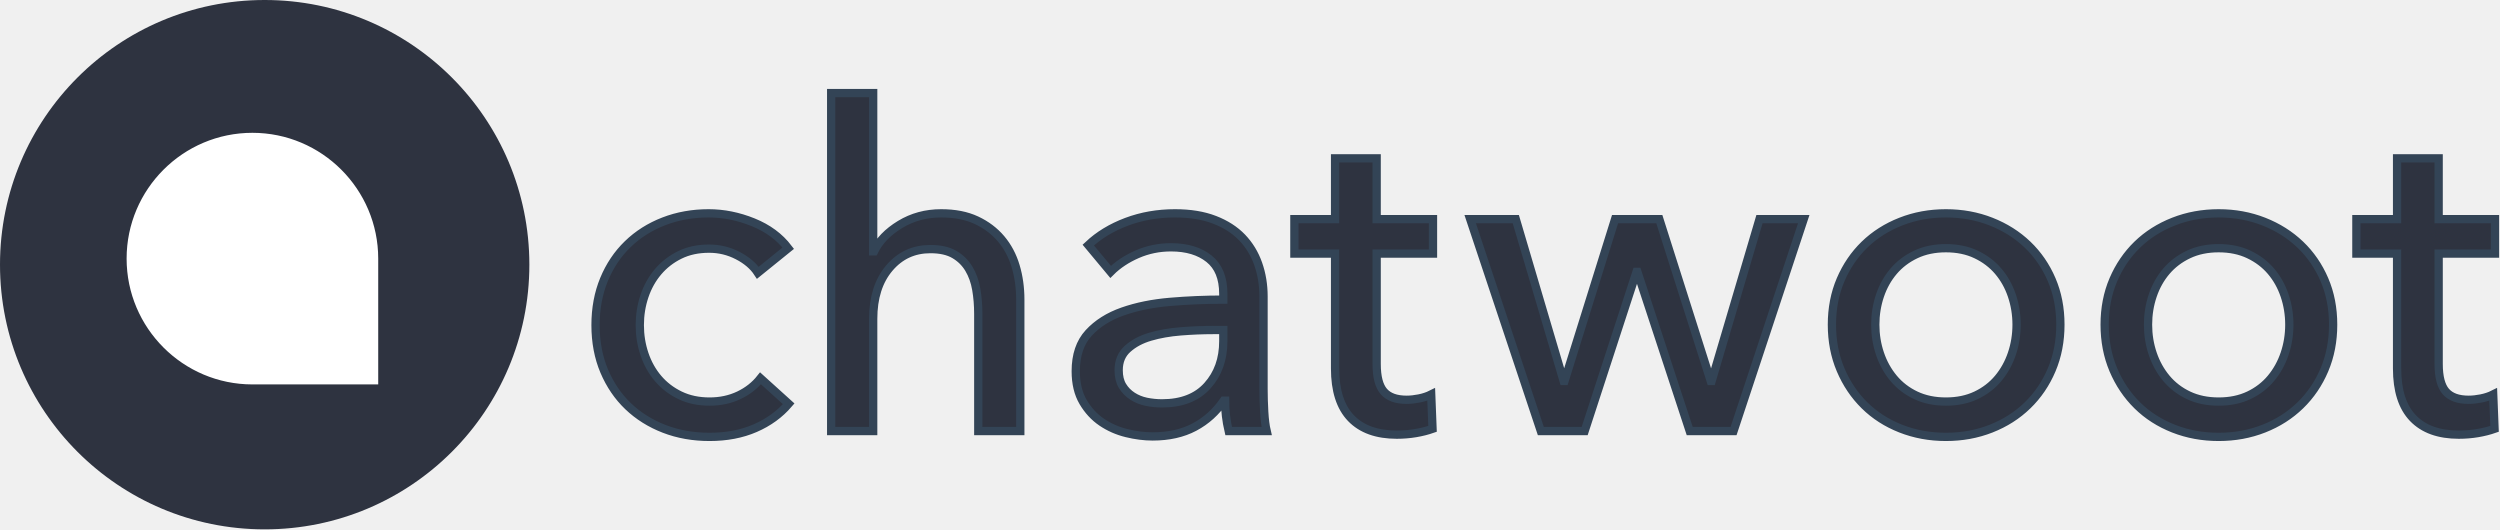
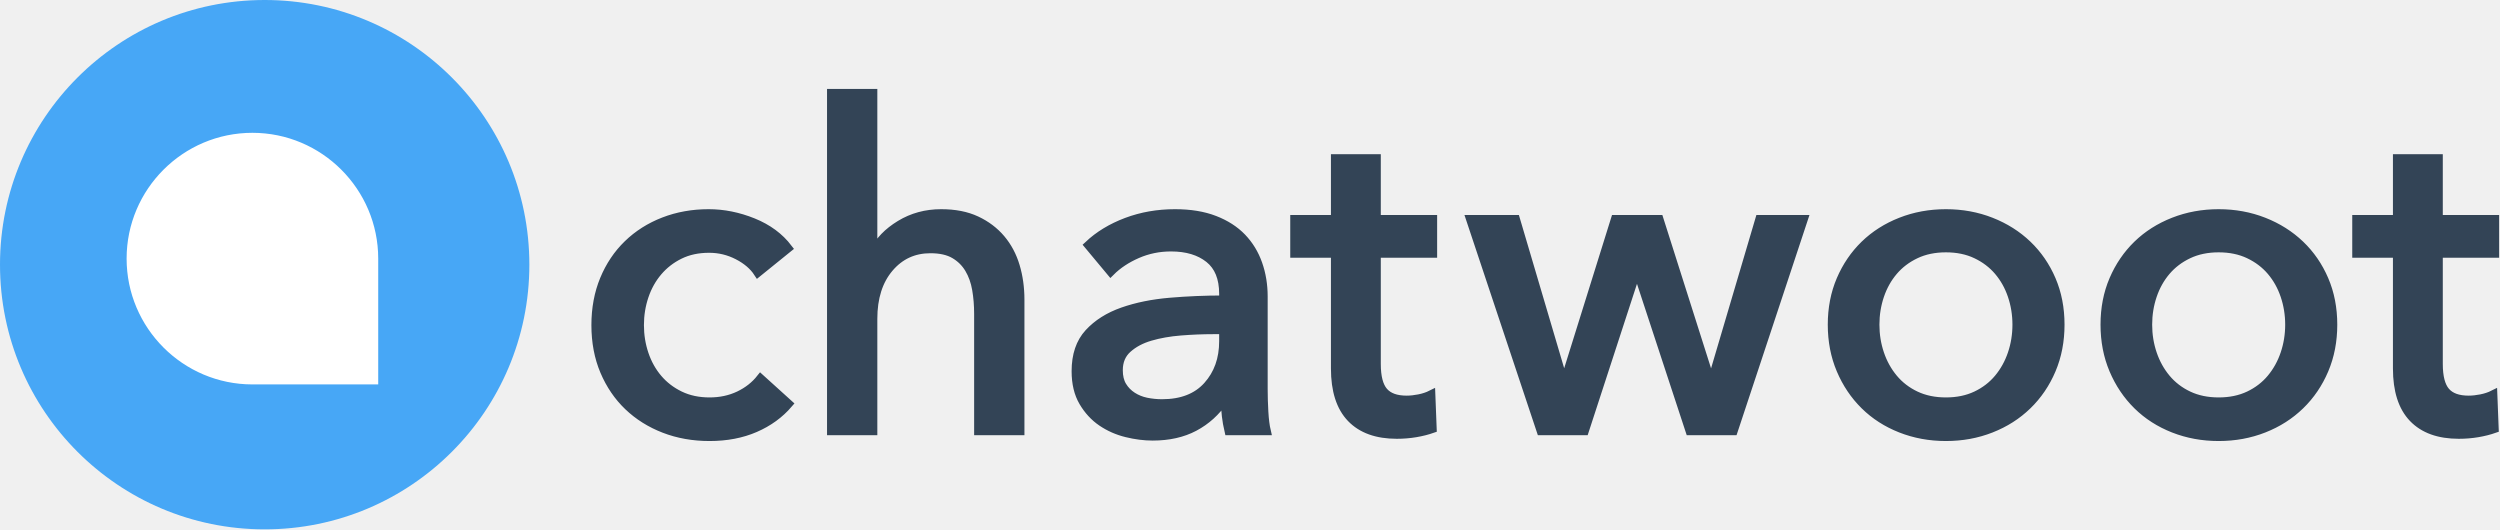
<svg xmlns="http://www.w3.org/2000/svg" width="2418px" height="512px" viewBox="0 0 2418 512" version="1.1">
  <g id="Long-form" stroke="none" stroke-width="1" fill="none" fill-rule="evenodd">
    <g id="on_white" fill-rule="nonzero">
      <g id="chatwoot_logo">
-         <circle id="Oval" fill="#2E3340" cx="256" cy="256" r="256" />
+         <circle id="Oval" fill="#47A7F6" cx="256" cy="256" r="256" />
        <path d="M362.808,368.808 L244.123,368.808 C178.699,368.808 125.457,315.562 125.457,250.122 C125.457,184.703 178.699,131.457 244.124,131.457 C309.565,131.457 362.808,184.703 362.808,250.122 L362.808,368.808 Z" id="chat-icon" stroke="#FFFFFF" stroke-width="6" fill="#FFFFFF" />
      </g>
-       <path d="M732.982,263.848 C728.658,257.217 722.171,251.667 713.522,247.198 C704.872,242.73 695.647,240.495 685.844,240.495 C675.177,240.495 665.735,242.513 657.518,246.55 C649.302,250.586 642.31,255.992 636.544,262.767 C630.778,269.542 626.381,277.398 623.354,286.336 C620.327,295.273 618.813,304.643 618.813,314.446 C618.813,324.248 620.327,333.618 623.354,342.555 C626.381,351.493 630.778,359.349 636.544,366.124 C642.31,372.899 649.374,378.305 657.735,382.341 C666.095,386.378 675.609,388.396 686.277,388.396 C696.656,388.396 706.098,386.378 714.603,382.341 C723.108,378.305 730.099,372.827 735.577,365.908 L762.822,390.558 C754.173,400.649 743.361,408.505 730.387,414.127 C717.414,419.749 702.71,422.56 686.277,422.56 C670.42,422.56 655.789,419.965 642.382,414.776 C628.976,409.586 617.372,402.307 607.569,392.937 C597.767,383.567 590.055,372.251 584.433,358.989 C578.811,345.727 576,330.879 576,314.446 C576,298.3 578.739,283.597 584.217,270.335 C589.695,257.073 597.335,245.685 607.137,236.171 C616.939,226.657 628.544,219.305 641.95,214.115 C655.356,208.926 669.843,206.331 685.412,206.331 C699.827,206.331 714.17,209.214 728.441,214.98 C742.713,220.746 754.028,229.107 762.389,240.063 L732.982,263.848 Z M845.421,243.09 C850.322,232.999 858.683,224.35 870.504,217.143 C882.324,209.935 895.586,206.331 910.29,206.331 C923.552,206.331 934.94,208.565 944.454,213.034 C953.968,217.503 961.896,223.485 968.239,230.981 C974.582,238.477 979.267,247.27 982.294,257.361 C985.321,267.452 986.835,278.263 986.835,289.795 L986.835,416.938 L946.184,416.938 L946.184,303.634 C946.184,295.273 945.535,287.345 944.238,279.849 C942.94,272.353 940.562,265.722 937.102,259.956 C933.643,254.19 928.958,249.577 923.047,246.117 C917.137,242.658 909.425,240.928 899.911,240.928 C883.766,240.928 870.504,247.054 860.125,259.307 C849.746,271.56 844.556,287.921 844.556,308.391 L844.556,416.938 L803.905,416.938 L803.905,90 L844.556,90 L844.556,243.09 L845.421,243.09 Z M1183.171,284.174 C1183.171,268.893 1178.558,257.577 1169.332,250.226 C1160.106,242.874 1147.853,239.198 1132.573,239.198 C1121.041,239.198 1110.157,241.432 1099.923,245.901 C1089.688,250.37 1081.111,256.064 1074.191,262.983 L1052.568,237.036 C1062.659,227.522 1074.984,220.026 1089.544,214.548 C1104.103,209.07 1119.743,206.331 1136.465,206.331 C1151.169,206.331 1163.926,208.421 1174.738,212.602 C1185.549,216.782 1194.415,222.476 1201.334,229.684 C1208.253,236.892 1213.443,245.396 1216.902,255.199 C1220.362,265.001 1222.092,275.524 1222.092,286.768 L1222.092,376.287 C1222.092,383.206 1222.308,390.486 1222.741,398.126 C1223.173,405.766 1223.966,412.037 1225.119,416.938 L1188.36,416.938 C1186.054,407.136 1184.9,397.333 1184.9,387.531 L1183.603,387.531 C1176.107,398.487 1166.665,406.991 1155.277,413.046 C1143.889,419.1 1130.411,422.128 1114.842,422.128 C1106.77,422.128 1098.337,421.046 1089.544,418.884 C1080.75,416.722 1072.75,413.19 1065.542,408.289 C1058.334,403.388 1052.352,396.901 1047.595,388.828 C1042.838,380.756 1040.46,370.809 1040.46,358.989 C1040.46,343.42 1044.64,331.095 1053.001,322.014 C1061.362,312.932 1072.317,306.013 1085.868,301.256 C1099.418,296.499 1114.698,293.399 1131.708,291.958 C1148.718,290.516 1165.872,289.795 1183.171,289.795 L1183.171,284.174 Z M1173.224,319.203 C1163.133,319.203 1152.682,319.635 1141.871,320.5 C1131.059,321.365 1121.257,323.095 1112.464,325.689 C1103.67,328.284 1096.391,332.176 1090.625,337.366 C1084.859,342.555 1081.976,349.475 1081.976,358.124 C1081.976,364.178 1083.201,369.224 1085.651,373.26 C1088.102,377.296 1091.345,380.612 1095.382,383.206 C1099.418,385.801 1103.887,387.603 1108.788,388.612 C1113.689,389.621 1118.734,390.126 1123.924,390.126 C1142.952,390.126 1157.584,384.432 1167.818,373.044 C1178.053,361.655 1183.171,347.312 1183.171,330.014 L1183.171,319.203 L1173.224,319.203 Z M1385.993,245.252 L1331.504,245.252 L1331.504,352.069 C1331.504,364.467 1333.81,373.332 1338.423,378.666 C1343.036,383.999 1350.388,386.666 1360.478,386.666 C1364.226,386.666 1368.263,386.234 1372.587,385.369 C1376.912,384.504 1380.804,383.206 1384.264,381.477 L1385.561,414.776 C1380.66,416.506 1375.254,417.875 1369.344,418.884 C1363.433,419.893 1357.307,420.398 1350.964,420.398 C1331.648,420.398 1316.872,415.064 1306.637,404.397 C1296.402,393.729 1291.285,377.729 1291.285,356.394 L1291.285,245.252 L1251.931,245.252 L1251.931,211.953 L1291.285,211.953 L1291.285,153.139 L1331.504,153.139 L1331.504,211.953 L1385.993,211.953 L1385.993,245.252 Z M1466.078,211.953 L1512.351,368.503 L1513.216,368.503 L1562.083,211.953 L1604.897,211.953 L1654.629,368.503 L1655.494,368.503 L1701.767,211.953 L1744.581,211.953 L1676.685,416.938 L1634.304,416.938 L1583.706,262.983 L1582.841,262.983 L1532.676,416.938 L1490.295,416.938 L1421.967,211.953 L1466.078,211.953 Z M1992.811,314.013 C1992.811,329.87 1990,344.429 1984.378,357.691 C1978.756,370.953 1970.972,382.413 1961.026,392.072 C1951.079,401.73 1939.331,409.226 1925.78,414.56 C1912.23,419.893 1897.671,422.56 1882.102,422.56 C1866.534,422.56 1851.974,419.893 1838.424,414.56 C1824.873,409.226 1813.197,401.73 1803.395,392.072 C1793.592,382.413 1785.88,370.953 1780.258,357.691 C1774.636,344.429 1771.825,329.87 1771.825,314.013 C1771.825,298.156 1774.636,283.669 1780.258,270.551 C1785.88,257.433 1793.592,246.117 1803.395,236.603 C1813.197,227.089 1824.873,219.665 1838.424,214.332 C1851.974,208.998 1866.534,206.331 1882.102,206.331 C1897.671,206.331 1912.23,208.998 1925.78,214.332 C1939.331,219.665 1951.079,227.089 1961.026,236.603 C1970.972,246.117 1978.756,257.433 1984.378,270.551 C1990,283.669 1992.811,298.156 1992.811,314.013 Z M1950.43,314.013 C1950.43,304.211 1948.917,294.841 1945.89,285.903 C1942.862,276.966 1938.466,269.11 1932.7,262.334 C1926.934,255.559 1919.798,250.154 1911.293,246.117 C1902.788,242.081 1893.058,240.063 1882.102,240.063 C1871.146,240.063 1861.416,242.081 1852.911,246.117 C1844.406,250.154 1837.271,255.559 1831.505,262.334 C1825.738,269.11 1821.342,276.966 1818.315,285.903 C1815.287,294.841 1813.774,304.211 1813.774,314.013 C1813.774,323.816 1815.287,333.185 1818.315,342.123 C1821.342,351.06 1825.738,358.989 1831.505,365.908 C1837.271,372.827 1844.406,378.305 1852.911,382.341 C1861.416,386.378 1871.146,388.396 1882.102,388.396 C1893.058,388.396 1902.788,386.378 1911.293,382.341 C1919.798,378.305 1926.934,372.827 1932.7,365.908 C1938.466,358.989 1942.862,351.06 1945.89,342.123 C1948.917,333.185 1950.43,323.816 1950.43,314.013 Z M2256.611,314.013 C2256.611,329.87 2253.8,344.429 2248.178,357.691 C2242.556,370.953 2234.771,382.413 2224.825,392.072 C2214.878,401.73 2203.13,409.226 2189.58,414.56 C2176.029,419.893 2161.47,422.56 2145.901,422.56 C2130.333,422.56 2115.774,419.893 2102.223,414.56 C2088.673,409.226 2076.996,401.73 2067.194,392.072 C2057.392,382.413 2049.68,370.953 2044.058,357.691 C2038.436,344.429 2035.625,329.87 2035.625,314.013 C2035.625,298.156 2038.436,283.669 2044.058,270.551 C2049.68,257.433 2057.392,246.117 2067.194,236.603 C2076.996,227.089 2088.673,219.665 2102.223,214.332 C2115.774,208.998 2130.333,206.331 2145.901,206.331 C2161.47,206.331 2176.029,208.998 2189.58,214.332 C2203.13,219.665 2214.878,227.089 2224.825,236.603 C2234.771,246.117 2242.556,257.433 2248.178,270.551 C2253.8,283.669 2256.611,298.156 2256.611,314.013 Z M2214.23,314.013 C2214.23,304.211 2212.716,294.841 2209.689,285.903 C2206.662,276.966 2202.265,269.11 2196.499,262.334 C2190.733,255.559 2183.597,250.154 2175.092,246.117 C2166.587,242.081 2156.857,240.063 2145.901,240.063 C2134.946,240.063 2125.215,242.081 2116.71,246.117 C2108.205,250.154 2101.07,255.559 2095.304,262.334 C2089.538,269.11 2085.141,276.966 2082.114,285.903 C2079.087,294.841 2077.573,304.211 2077.573,314.013 C2077.573,323.816 2079.087,333.185 2082.114,342.123 C2085.141,351.06 2089.538,358.989 2095.304,365.908 C2101.07,372.827 2108.205,378.305 2116.71,382.341 C2125.215,386.378 2134.946,388.396 2145.901,388.396 C2156.857,388.396 2166.587,386.378 2175.092,382.341 C2183.597,378.305 2190.733,372.827 2196.499,365.908 C2202.265,358.989 2206.662,351.06 2209.689,342.123 C2212.716,333.185 2214.23,323.816 2214.23,314.013 Z M2413.16,245.252 L2358.671,245.252 L2358.671,352.069 C2358.671,364.467 2360.977,373.332 2365.59,378.666 C2370.203,383.999 2377.554,386.666 2387.645,386.666 C2391.393,386.666 2395.429,386.234 2399.754,385.369 C2404.079,384.504 2407.971,383.206 2411.43,381.477 L2412.728,414.776 C2407.827,416.506 2402.421,417.875 2396.511,418.884 C2390.6,419.893 2384.474,420.398 2378.131,420.398 C2358.815,420.398 2344.039,415.064 2333.804,404.397 C2323.569,393.729 2318.452,377.729 2318.452,356.394 L2318.452,245.252 L2279.098,245.252 L2279.098,211.953 L2318.452,211.953 L2318.452,153.139 L2358.671,153.139 L2358.671,211.953 L2413.16,211.953 L2413.16,245.252 Z" id="chatwoot_text_black" stroke="#334456" stroke-width="8" fill="#2E3340" />
+       <path d="M732.982,263.848 C728.658,257.217 722.171,251.667 713.522,247.198 C704.872,242.73 695.647,240.495 685.844,240.495 C675.177,240.495 665.735,242.513 657.518,246.55 C649.302,250.586 642.31,255.992 636.544,262.767 C630.778,269.542 626.381,277.398 623.354,286.336 C620.327,295.273 618.813,304.643 618.813,314.446 C618.813,324.248 620.327,333.618 623.354,342.555 C626.381,351.493 630.778,359.349 636.544,366.124 C642.31,372.899 649.374,378.305 657.735,382.341 C666.095,386.378 675.609,388.396 686.277,388.396 C696.656,388.396 706.098,386.378 714.603,382.341 C723.108,378.305 730.099,372.827 735.577,365.908 L762.822,390.558 C754.173,400.649 743.361,408.505 730.387,414.127 C717.414,419.749 702.71,422.56 686.277,422.56 C670.42,422.56 655.789,419.965 642.382,414.776 C628.976,409.586 617.372,402.307 607.569,392.937 C597.767,383.567 590.055,372.251 584.433,358.989 C578.811,345.727 576,330.879 576,314.446 C576,298.3 578.739,283.597 584.217,270.335 C589.695,257.073 597.335,245.685 607.137,236.171 C616.939,226.657 628.544,219.305 641.95,214.115 C655.356,208.926 669.843,206.331 685.412,206.331 C699.827,206.331 714.17,209.214 728.441,214.98 C742.713,220.746 754.028,229.107 762.389,240.063 L732.982,263.848 Z M845.421,243.09 C850.322,232.999 858.683,224.35 870.504,217.143 C882.324,209.935 895.586,206.331 910.29,206.331 C923.552,206.331 934.94,208.565 944.454,213.034 C953.968,217.503 961.896,223.485 968.239,230.981 C974.582,238.477 979.267,247.27 982.294,257.361 C985.321,267.452 986.835,278.263 986.835,289.795 L986.835,416.938 L946.184,416.938 L946.184,303.634 C946.184,295.273 945.535,287.345 944.238,279.849 C942.94,272.353 940.562,265.722 937.102,259.956 C933.643,254.19 928.958,249.577 923.047,246.117 C917.137,242.658 909.425,240.928 899.911,240.928 C883.766,240.928 870.504,247.054 860.125,259.307 C849.746,271.56 844.556,287.921 844.556,308.391 L844.556,416.938 L803.905,416.938 L803.905,90 L844.556,90 L844.556,243.09 L845.421,243.09 Z M1183.171,284.174 C1183.171,268.893 1178.558,257.577 1169.332,250.226 C1160.106,242.874 1147.853,239.198 1132.573,239.198 C1121.041,239.198 1110.157,241.432 1099.923,245.901 C1089.688,250.37 1081.111,256.064 1074.191,262.983 L1052.568,237.036 C1062.659,227.522 1074.984,220.026 1089.544,214.548 C1104.103,209.07 1119.743,206.331 1136.465,206.331 C1151.169,206.331 1163.926,208.421 1174.738,212.602 C1185.549,216.782 1194.415,222.476 1201.334,229.684 C1208.253,236.892 1213.443,245.396 1216.902,255.199 C1220.362,265.001 1222.092,275.524 1222.092,286.768 L1222.092,376.287 C1222.092,383.206 1222.308,390.486 1222.741,398.126 C1223.173,405.766 1223.966,412.037 1225.119,416.938 L1188.36,416.938 C1186.054,407.136 1184.9,397.333 1184.9,387.531 L1183.603,387.531 C1176.107,398.487 1166.665,406.991 1155.277,413.046 C1143.889,419.1 1130.411,422.128 1114.842,422.128 C1106.77,422.128 1098.337,421.046 1089.544,418.884 C1080.75,416.722 1072.75,413.19 1065.542,408.289 C1058.334,403.388 1052.352,396.901 1047.595,388.828 C1042.838,380.756 1040.46,370.809 1040.46,358.989 C1040.46,343.42 1044.64,331.095 1053.001,322.014 C1061.362,312.932 1072.317,306.013 1085.868,301.256 C1099.418,296.499 1114.698,293.399 1131.708,291.958 C1148.718,290.516 1165.872,289.795 1183.171,289.795 L1183.171,284.174 Z M1173.224,319.203 C1163.133,319.203 1152.682,319.635 1141.871,320.5 C1131.059,321.365 1121.257,323.095 1112.464,325.689 C1103.67,328.284 1096.391,332.176 1090.625,337.366 C1084.859,342.555 1081.976,349.475 1081.976,358.124 C1081.976,364.178 1083.201,369.224 1085.651,373.26 C1088.102,377.296 1091.345,380.612 1095.382,383.206 C1099.418,385.801 1103.887,387.603 1108.788,388.612 C1113.689,389.621 1118.734,390.126 1123.924,390.126 C1142.952,390.126 1157.584,384.432 1167.818,373.044 C1178.053,361.655 1183.171,347.312 1183.171,330.014 L1183.171,319.203 L1173.224,319.203 Z M1385.993,245.252 L1331.504,245.252 L1331.504,352.069 C1331.504,364.467 1333.81,373.332 1338.423,378.666 C1343.036,383.999 1350.388,386.666 1360.478,386.666 C1364.226,386.666 1368.263,386.234 1372.587,385.369 C1376.912,384.504 1380.804,383.206 1384.264,381.477 L1385.561,414.776 C1380.66,416.506 1375.254,417.875 1369.344,418.884 C1363.433,419.893 1357.307,420.398 1350.964,420.398 C1331.648,420.398 1316.872,415.064 1306.637,404.397 C1296.402,393.729 1291.285,377.729 1291.285,356.394 L1291.285,245.252 L1251.931,245.252 L1251.931,211.953 L1291.285,211.953 L1291.285,153.139 L1331.504,153.139 L1331.504,211.953 L1385.993,211.953 L1385.993,245.252 Z M1466.078,211.953 L1512.351,368.503 L1513.216,368.503 L1562.083,211.953 L1604.897,211.953 L1654.629,368.503 L1655.494,368.503 L1701.767,211.953 L1744.581,211.953 L1676.685,416.938 L1634.304,416.938 L1583.706,262.983 L1582.841,262.983 L1532.676,416.938 L1490.295,416.938 L1421.967,211.953 L1466.078,211.953 Z M1992.811,314.013 C1992.811,329.87 1990,344.429 1984.378,357.691 C1978.756,370.953 1970.972,382.413 1961.026,392.072 C1951.079,401.73 1939.331,409.226 1925.78,414.56 C1912.23,419.893 1897.671,422.56 1882.102,422.56 C1866.534,422.56 1851.974,419.893 1838.424,414.56 C1824.873,409.226 1813.197,401.73 1803.395,392.072 C1793.592,382.413 1785.88,370.953 1780.258,357.691 C1774.636,344.429 1771.825,329.87 1771.825,314.013 C1771.825,298.156 1774.636,283.669 1780.258,270.551 C1785.88,257.433 1793.592,246.117 1803.395,236.603 C1813.197,227.089 1824.873,219.665 1838.424,214.332 C1851.974,208.998 1866.534,206.331 1882.102,206.331 C1897.671,206.331 1912.23,208.998 1925.78,214.332 C1939.331,219.665 1951.079,227.089 1961.026,236.603 C1970.972,246.117 1978.756,257.433 1984.378,270.551 C1990,283.669 1992.811,298.156 1992.811,314.013 Z M1950.43,314.013 C1950.43,304.211 1948.917,294.841 1945.89,285.903 C1942.862,276.966 1938.466,269.11 1932.7,262.334 C1926.934,255.559 1919.798,250.154 1911.293,246.117 C1902.788,242.081 1893.058,240.063 1882.102,240.063 C1871.146,240.063 1861.416,242.081 1852.911,246.117 C1844.406,250.154 1837.271,255.559 1831.505,262.334 C1825.738,269.11 1821.342,276.966 1818.315,285.903 C1815.287,294.841 1813.774,304.211 1813.774,314.013 C1813.774,323.816 1815.287,333.185 1818.315,342.123 C1821.342,351.06 1825.738,358.989 1831.505,365.908 C1837.271,372.827 1844.406,378.305 1852.911,382.341 C1861.416,386.378 1871.146,388.396 1882.102,388.396 C1893.058,388.396 1902.788,386.378 1911.293,382.341 C1919.798,378.305 1926.934,372.827 1932.7,365.908 C1938.466,358.989 1942.862,351.06 1945.89,342.123 C1948.917,333.185 1950.43,323.816 1950.43,314.013 Z M2256.611,314.013 C2256.611,329.87 2253.8,344.429 2248.178,357.691 C2242.556,370.953 2234.771,382.413 2224.825,392.072 C2214.878,401.73 2203.13,409.226 2189.58,414.56 C2176.029,419.893 2161.47,422.56 2145.901,422.56 C2130.333,422.56 2115.774,419.893 2102.223,414.56 C2088.673,409.226 2076.996,401.73 2067.194,392.072 C2057.392,382.413 2049.68,370.953 2044.058,357.691 C2038.436,344.429 2035.625,329.87 2035.625,314.013 C2035.625,298.156 2038.436,283.669 2044.058,270.551 C2049.68,257.433 2057.392,246.117 2067.194,236.603 C2076.996,227.089 2088.673,219.665 2102.223,214.332 C2115.774,208.998 2130.333,206.331 2145.901,206.331 C2161.47,206.331 2176.029,208.998 2189.58,214.332 C2203.13,219.665 2214.878,227.089 2224.825,236.603 C2234.771,246.117 2242.556,257.433 2248.178,270.551 C2253.8,283.669 2256.611,298.156 2256.611,314.013 Z M2214.23,314.013 C2214.23,304.211 2212.716,294.841 2209.689,285.903 C2206.662,276.966 2202.265,269.11 2196.499,262.334 C2190.733,255.559 2183.597,250.154 2175.092,246.117 C2166.587,242.081 2156.857,240.063 2145.901,240.063 C2134.946,240.063 2125.215,242.081 2116.71,246.117 C2108.205,250.154 2101.07,255.559 2095.304,262.334 C2089.538,269.11 2085.141,276.966 2082.114,285.903 C2079.087,294.841 2077.573,304.211 2077.573,314.013 C2077.573,323.816 2079.087,333.185 2082.114,342.123 C2085.141,351.06 2089.538,358.989 2095.304,365.908 C2101.07,372.827 2108.205,378.305 2116.71,382.341 C2125.215,386.378 2134.946,388.396 2145.901,388.396 C2156.857,388.396 2166.587,386.378 2175.092,382.341 C2183.597,378.305 2190.733,372.827 2196.499,365.908 C2202.265,358.989 2206.662,351.06 2209.689,342.123 C2212.716,333.185 2214.23,323.816 2214.23,314.013 Z M2413.16,245.252 L2358.671,245.252 L2358.671,352.069 C2358.671,364.467 2360.977,373.332 2365.59,378.666 C2370.203,383.999 2377.554,386.666 2387.645,386.666 C2391.393,386.666 2395.429,386.234 2399.754,385.369 C2404.079,384.504 2407.971,383.206 2411.43,381.477 L2412.728,414.776 C2407.827,416.506 2402.421,417.875 2396.511,418.884 C2390.6,419.893 2384.474,420.398 2378.131,420.398 C2358.815,420.398 2344.039,415.064 2333.804,404.397 C2323.569,393.729 2318.452,377.729 2318.452,356.394 L2318.452,245.252 L2279.098,245.252 L2279.098,211.953 L2318.452,211.953 L2318.452,153.139 L2358.671,153.139 L2358.671,211.953 L2413.16,211.953 L2413.16,245.252 Z" id="chatwoot_text_black" stroke="#334456" stroke-width="8" fill="#334456" />
    </g>
  </g>
</svg>
